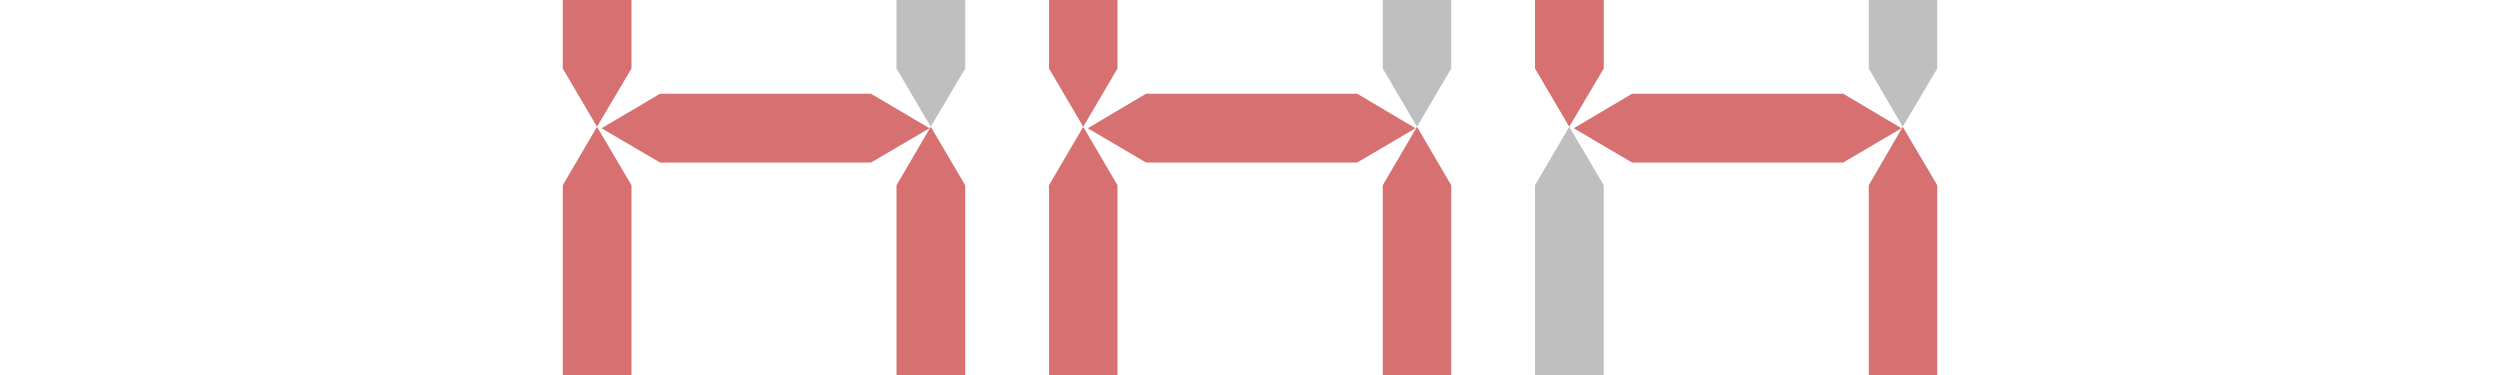
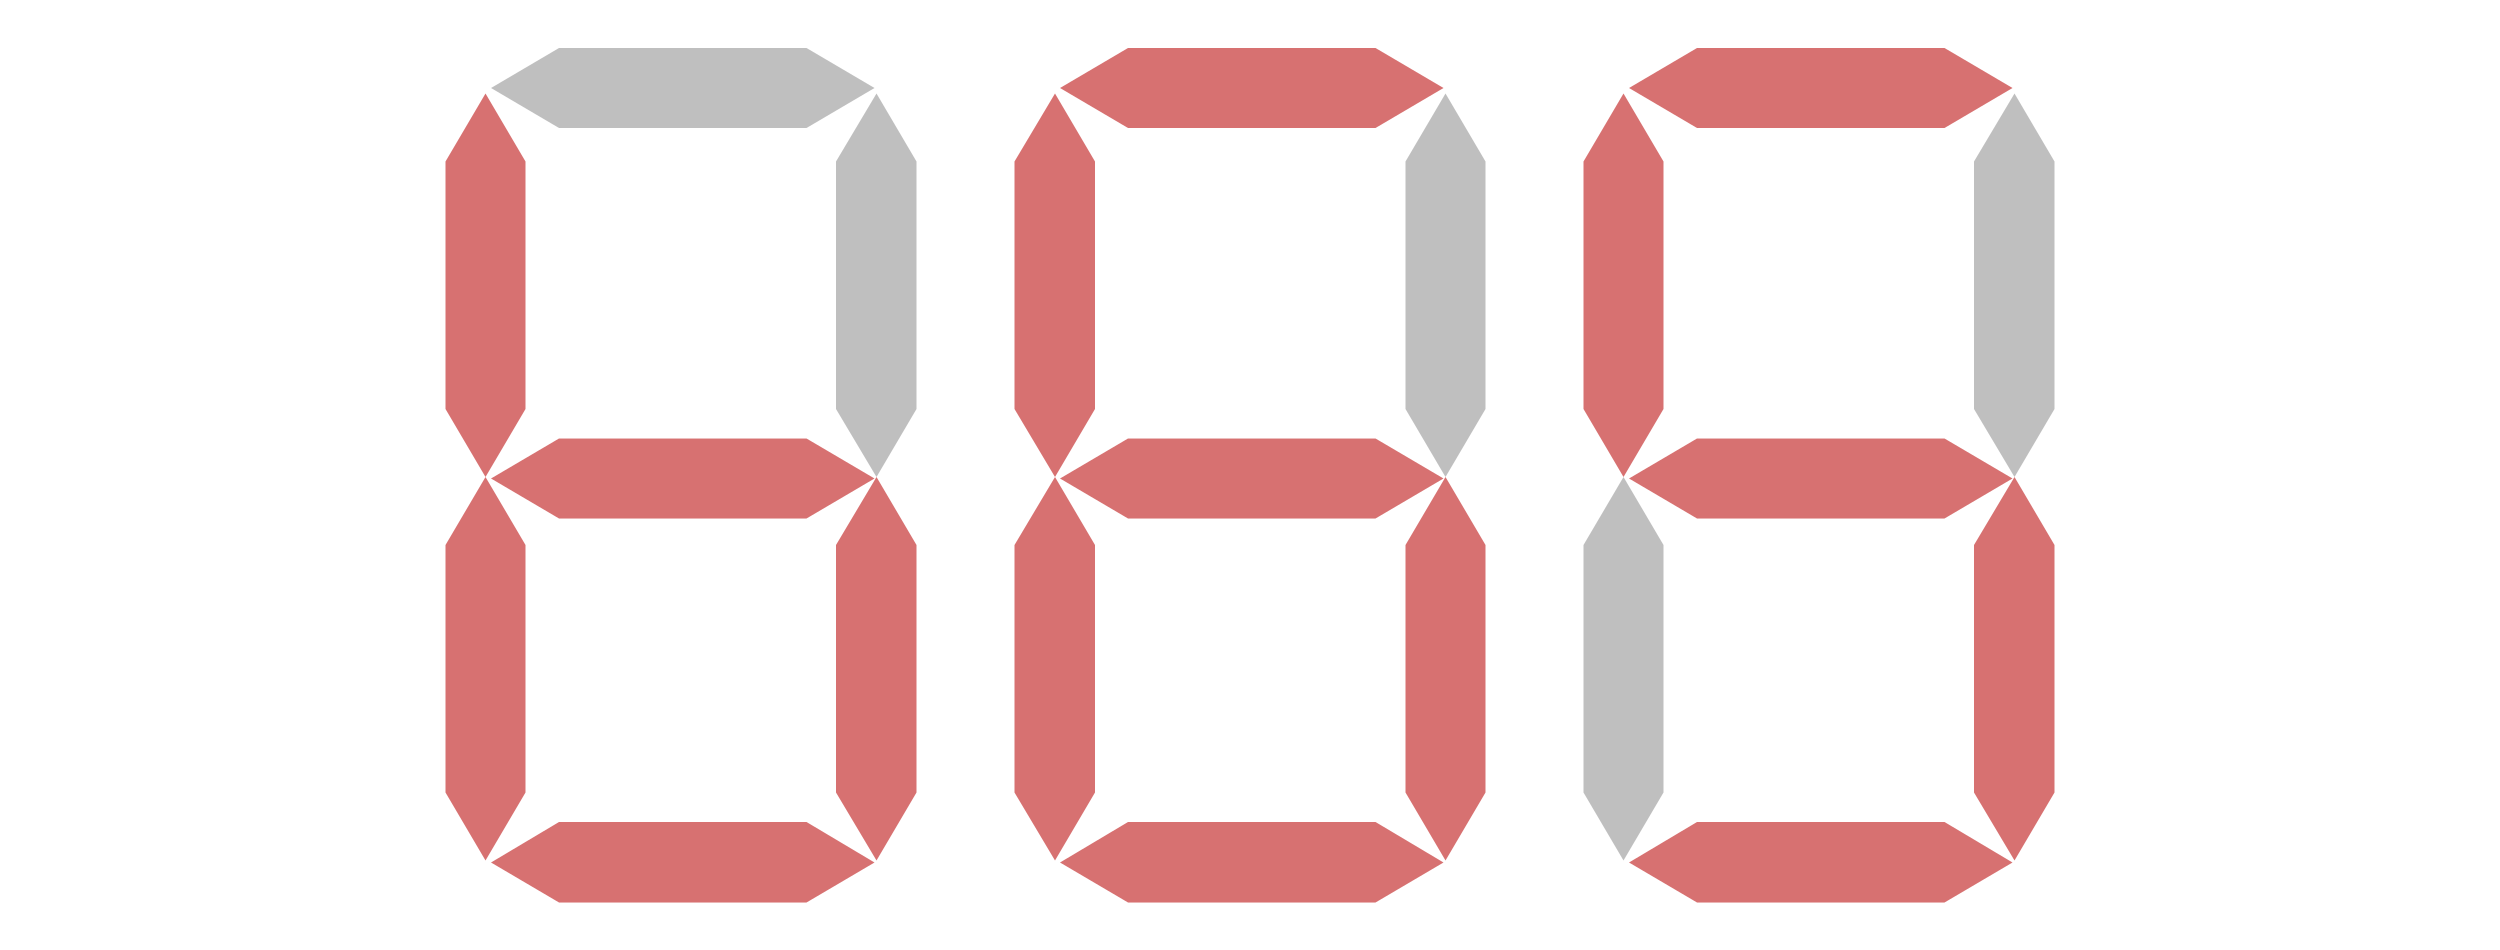
- <svg xmlns="http://www.w3.org/2000/svg" version="1.2" viewBox="0 1000 10000 1500">
-   <rect class="BoundingBox" stroke="none" fill="none" x="2406" y="40" width="1313" height="276" />
-   <path fill="rgb(128,128,128)" fill-opacity="0.502" stroke="none" d="M 2406,178 L 2640,40 2640,40 3484,40 3484,40 3718,178 3484,315 3484,315 3484,315 2640,315 2640,315 2640,315 2406,178 Z" />
-   <rect class="BoundingBox" stroke="none" fill="none" x="3586" y="195" width="276" height="1314" />
-   <path fill="rgb(128,128,128)" fill-opacity="0.502" stroke="none" d="M 3723,196 L 3861,429 3861,429 3861,1274 3861,1274 3723,1507 3586,1274 3586,1274 3586,1274 3586,429 3586,429 3586,429 3723,196 Z" />
-   <rect class="BoundingBox" stroke="none" fill="none" x="5530" y="195" width="277" height="1314" />
-   <path fill="rgb(128,128,128)" fill-opacity="0.502" stroke="none" d="M 5668,196 L 5805,429 5805,429 5805,1274 5805,1274 5668,1507 5531,1274 5531,1274 5531,1274 5531,429 5531,429 5531,429 5668,196 Z" />
-   <rect class="BoundingBox" stroke="none" fill="none" x="6140" y="1507" width="276" height="1313" />
-   <path fill="rgb(128,128,128)" fill-opacity="0.502" stroke="none" d="M 6277,1507 L 6415,1741 6415,1741 6415,2585 6415,2585 6277,2819 6140,2585 6140,2585 6140,2585 6140,1741 6140,1741 6140,1741 6277,1507 Z" />
-   <rect class="BoundingBox" stroke="none" fill="none" x="7474" y="195" width="276" height="1314" />
-   <path fill="rgb(128,128,128)" fill-opacity="0.502" stroke="none" d="M 7611,196 L 7749,429 7749,429 7749,1274 7749,1274 7611,1507 7475,1274 7475,1274 7475,1274 7475,429 7475,429 7475,429 7611,196 Z" />
-   <rect class="BoundingBox" stroke="none" fill="none" x="2251" y="195" width="276" height="1314" />
-   <path fill="rgb(215,113,113)" stroke="none" d="M 2388,196 L 2526,429 2526,429 2526,1274 2526,1274 2388,1507 2251,1274 2251,1274 2251,1274 2251,429 2251,429 2251,429 2388,196 Z" />
-   <rect class="BoundingBox" stroke="none" fill="none" x="2251" y="1507" width="276" height="1313" />
-   <path fill="rgb(215,113,113)" stroke="none" d="M 2388,1507 L 2526,1741 2526,1741 2526,2585 2526,2585 2388,2819 2251,2585 2251,2585 2251,2585 2251,1741 2251,1741 2251,1741 2388,1507 Z" />
-   <rect class="BoundingBox" stroke="none" fill="none" x="2406" y="1375" width="1313" height="276" />
-   <path fill="rgb(215,113,113)" stroke="none" d="M 2406,1513 L 2640,1375 2640,1375 3484,1375 3484,1375 3718,1513 3484,1650 3484,1650 3484,1650 2640,1650 2640,1650 2640,1650 2406,1513 Z" />
-   <rect class="BoundingBox" stroke="none" fill="none" x="2406" y="2686" width="1313" height="276" />
-   <path fill="rgb(215,113,113)" stroke="none" d="M 2406,2824 L 2640,2686 2640,2686 3484,2686 3484,2686 3718,2824 3484,2961 3484,2961 3484,2961 2640,2961 2640,2961 2640,2961 2406,2824 Z" />
-   <rect class="BoundingBox" stroke="none" fill="none" x="3586" y="1507" width="276" height="1313" />
-   <path fill="rgb(215,113,113)" stroke="none" d="M 3723,1507 L 3861,1741 3861,1741 3861,2585 3861,2585 3723,2819 3586,2585 3586,2585 3586,2585 3586,1741 3586,1741 3586,1741 3723,1507 Z" />
-   <rect class="BoundingBox" stroke="none" fill="none" x="4195" y="195" width="277" height="1314" />
-   <path fill="rgb(215,113,113)" stroke="none" d="M 4333,196 L 4470,429 4470,429 4470,1274 4470,1274 4333,1507 4196,1274 4196,1274 4196,1274 4196,429 4196,429 4196,429 4333,196 Z" />
-   <rect class="BoundingBox" stroke="none" fill="none" x="4195" y="1507" width="277" height="1313" />
-   <path fill="rgb(215,113,113)" stroke="none" d="M 4333,1507 L 4470,1741 4470,1741 4470,2585 4470,2585 4333,2819 4196,2585 4196,2585 4196,2585 4196,1741 4196,1741 4196,1741 4333,1507 Z" />
-   <rect class="BoundingBox" stroke="none" fill="none" x="4350" y="40" width="1314" height="276" />
-   <path fill="rgb(215,113,113)" stroke="none" d="M 4351,178 L 4584,40 4584,40 5429,40 5429,40 5662,178 5429,315 5429,315 5429,315 4584,315 4584,315 4584,315 4351,178 Z" />
-   <rect class="BoundingBox" stroke="none" fill="none" x="4350" y="1375" width="1314" height="276" />
-   <path fill="rgb(215,113,113)" stroke="none" d="M 4351,1513 L 4584,1375 4584,1375 5429,1375 5429,1375 5662,1513 5429,1650 5429,1650 5429,1650 4584,1650 4584,1650 4584,1650 4351,1513 Z" />
-   <rect class="BoundingBox" stroke="none" fill="none" x="4350" y="2686" width="1314" height="276" />
-   <path fill="rgb(215,113,113)" stroke="none" d="M 4351,2824 L 4584,2686 4584,2686 5429,2686 5429,2686 5662,2824 5429,2961 5429,2961 5429,2961 4584,2961 4584,2961 4584,2961 4351,2824 Z" />
-   <rect class="BoundingBox" stroke="none" fill="none" x="5530" y="1507" width="277" height="1313" />
-   <path fill="rgb(215,113,113)" stroke="none" d="M 5668,1507 L 5805,1741 5805,1741 5805,2585 5805,2585 5668,2819 5531,2585 5531,2585 5531,2585 5531,1741 5531,1741 5531,1741 5668,1507 Z" />
-   <rect class="BoundingBox" stroke="none" fill="none" x="6140" y="195" width="276" height="1314" />
-   <path fill="rgb(215,113,113)" stroke="none" d="M 6277,196 L 6415,429 6415,429 6415,1274 6415,1274 6277,1507 6140,1274 6140,1274 6140,1274 6140,429 6140,429 6140,429 6277,196 Z" />
-   <rect class="BoundingBox" stroke="none" fill="none" x="6294" y="40" width="1314" height="276" />
-   <path fill="rgb(215,113,113)" stroke="none" d="M 6295,178 L 6528,40 6528,40 7373,40 7373,40 7606,178 7373,315 7373,315 7373,315 6528,315 6528,315 6528,315 6295,178 Z" />
-   <rect class="BoundingBox" stroke="none" fill="none" x="6294" y="1375" width="1314" height="276" />
-   <path fill="rgb(215,113,113)" stroke="none" d="M 6295,1513 L 6528,1375 6528,1375 7373,1375 7373,1375 7606,1513 7373,1650 7373,1650 7373,1650 6528,1650 6528,1650 6528,1650 6295,1513 Z" />
-   <rect class="BoundingBox" stroke="none" fill="none" x="6294" y="2686" width="1314" height="276" />
-   <path fill="rgb(215,113,113)" stroke="none" d="M 6295,2824 L 6528,2686 6528,2686 7373,2686 7373,2686 7606,2824 7373,2961 7373,2961 7373,2961 6528,2961 6528,2961 6528,2961 6295,2824 Z" />
-   <rect class="BoundingBox" stroke="none" fill="none" x="7474" y="1507" width="276" height="1313" />
-   <path fill="rgb(215,113,113)" stroke="none" d="M 7611,1507 L 7749,1741 7749,1741 7749,2585 7749,2585 7611,2819 7475,2585 7475,2585 7475,2585 7475,1741 7475,1741 7475,1741 7611,1507 Z" />
+ <svg xmlns="http://www.w3.org/2000/svg" version="1.2" viewBox="0 100 5000 1900">
+   <rect class="BoundingBox" stroke="none" fill="none" x="981" y="195" width="770" height="163" />
+   <path fill="rgb(128,128,128)" fill-opacity="0.502" stroke="none" d="M 982,276 L 1118,196 1118,196 1613,196 1613,196 1749,276 1613,356 1613,356 1613,356 1118,356 1118,356 1118,356 982,276 Z" />
+   <rect class="BoundingBox" stroke="none" fill="none" x="1672" y="286" width="162" height="770" />
+   <path fill="rgb(128,128,128)" fill-opacity="0.502" stroke="none" d="M 1753,287 L 1833,423 1833,423 1833,918 1833,918 1753,1054 1672,918 1672,918 1672,918 1672,423 1672,423 1672,423 1753,287 Z" />
+   <rect class="BoundingBox" stroke="none" fill="none" x="2810" y="286" width="163" height="770" />
+   <path fill="rgb(128,128,128)" fill-opacity="0.502" stroke="none" d="M 2891,287 L 2971,423 2971,423 2971,918 2971,918 2891,1054 2811,918 2811,918 2811,918 2811,423 2811,423 2811,423 2891,287 Z" />
+   <rect class="BoundingBox" stroke="none" fill="none" x="3167" y="1054" width="162" height="769" />
+   <path fill="rgb(128,128,128)" fill-opacity="0.502" stroke="none" d="M 3247,1054 L 3327,1190 3327,1190 3327,1685 3327,1685 3247,1821 3167,1685 3167,1685 3167,1685 3167,1190 3167,1190 3167,1190 3247,1054 Z" />
+   <rect class="BoundingBox" stroke="none" fill="none" x="3948" y="286" width="162" height="770" />
+   <path fill="rgb(128,128,128)" fill-opacity="0.502" stroke="none" d="M 4029,287 L 4109,423 4109,423 4109,918 4109,918 4029,1054 3948,918 3948,918 3948,918 3948,423 3948,423 3948,423 4029,287 Z" />
+   <rect class="BoundingBox" stroke="none" fill="none" x="891" y="286" width="162" height="770" />
+   <path fill="rgb(215,113,113)" stroke="none" d="M 971,287 L 1051,423 1051,423 1051,918 1051,918 971,1054 891,918 891,918 891,918 891,423 891,423 891,423 971,287 Z" />
+   <rect class="BoundingBox" stroke="none" fill="none" x="891" y="1054" width="162" height="769" />
+   <path fill="rgb(215,113,113)" stroke="none" d="M 971,1054 L 1051,1190 1051,1190 1051,1685 1051,1685 971,1821 891,1685 891,1685 891,1685 891,1190 891,1190 891,1190 971,1054 Z" />
+   <rect class="BoundingBox" stroke="none" fill="none" x="981" y="977" width="770" height="162" />
+   <path fill="rgb(215,113,113)" stroke="none" d="M 982,1057 L 1118,977 1118,977 1613,977 1613,977 1749,1057 1613,1137 1613,1137 1613,1137 1118,1137 1118,1137 1118,1137 982,1057 Z" />
+   <rect class="BoundingBox" stroke="none" fill="none" x="981" y="1744" width="770" height="162" />
+   <path fill="rgb(215,113,113)" stroke="none" d="M 982,1825 L 1118,1744 1118,1744 1613,1744 1613,1744 1749,1825 1613,1905 1613,1905 1613,1905 1118,1905 1118,1905 1118,1905 982,1825 Z" />
+   <rect class="BoundingBox" stroke="none" fill="none" x="1672" y="1054" width="162" height="769" />
+   <path fill="rgb(215,113,113)" stroke="none" d="M 1753,1054 L 1833,1190 1833,1190 1833,1685 1833,1685 1753,1821 1672,1685 1672,1685 1672,1685 1672,1190 1672,1190 1672,1190 1753,1054 Z" />
+   <rect class="BoundingBox" stroke="none" fill="none" x="2029" y="286" width="162" height="770" />
+   <path fill="rgb(215,113,113)" stroke="none" d="M 2110,287 L 2190,423 2190,423 2190,918 2190,918 2110,1054 2029,918 2029,918 2029,918 2029,423 2029,423 2029,423 2110,287 Z" />
+   <rect class="BoundingBox" stroke="none" fill="none" x="2029" y="1054" width="162" height="769" />
+   <path fill="rgb(215,113,113)" stroke="none" d="M 2110,1054 L 2190,1190 2190,1190 2190,1685 2190,1685 2110,1821 2029,1685 2029,1685 2029,1685 2029,1190 2029,1190 2029,1190 2110,1054 Z" />
+   <rect class="BoundingBox" stroke="none" fill="none" x="2119" y="195" width="770" height="163" />
+   <path fill="rgb(215,113,113)" stroke="none" d="M 2120,276 L 2256,196 2256,196 2751,196 2751,196 2887,276 2751,356 2751,356 2751,356 2256,356 2256,356 2256,356 2120,276 Z" />
+   <rect class="BoundingBox" stroke="none" fill="none" x="2119" y="977" width="770" height="162" />
+   <path fill="rgb(215,113,113)" stroke="none" d="M 2120,1057 L 2256,977 2256,977 2751,977 2751,977 2887,1057 2751,1137 2751,1137 2751,1137 2256,1137 2256,1137 2256,1137 2120,1057 Z" />
+   <rect class="BoundingBox" stroke="none" fill="none" x="2119" y="1744" width="770" height="162" />
+   <path fill="rgb(215,113,113)" stroke="none" d="M 2120,1825 L 2256,1744 2256,1744 2751,1744 2751,1744 2887,1825 2751,1905 2751,1905 2751,1905 2256,1905 2256,1905 2256,1905 2120,1825 Z" />
+   <rect class="BoundingBox" stroke="none" fill="none" x="2810" y="1054" width="163" height="769" />
+   <path fill="rgb(215,113,113)" stroke="none" d="M 2891,1054 L 2971,1190 2971,1190 2971,1685 2971,1685 2891,1821 2811,1685 2811,1685 2811,1685 2811,1190 2811,1190 2811,1190 2891,1054 Z" />
+   <rect class="BoundingBox" stroke="none" fill="none" x="3167" y="286" width="162" height="770" />
+   <path fill="rgb(215,113,113)" stroke="none" d="M 3247,287 L 3327,423 3327,423 3327,918 3327,918 3247,1054 3167,918 3167,918 3167,918 3167,423 3167,423 3167,423 3247,287 Z" />
+   <rect class="BoundingBox" stroke="none" fill="none" x="3257" y="195" width="770" height="163" />
+   <path fill="rgb(215,113,113)" stroke="none" d="M 3258,276 L 3394,196 3394,196 3889,196 3889,196 4025,276 3889,356 3889,356 3889,356 3394,356 3394,356 3394,356 3258,276 Z" />
+   <rect class="BoundingBox" stroke="none" fill="none" x="3257" y="977" width="770" height="162" />
+   <path fill="rgb(215,113,113)" stroke="none" d="M 3258,1057 L 3394,977 3394,977 3889,977 3889,977 4025,1057 3889,1137 3889,1137 3889,1137 3394,1137 3394,1137 3394,1137 3258,1057 Z" />
+   <rect class="BoundingBox" stroke="none" fill="none" x="3257" y="1744" width="770" height="162" />
+   <path fill="rgb(215,113,113)" stroke="none" d="M 3258,1825 L 3394,1744 3394,1744 3889,1744 3889,1744 4025,1825 3889,1905 3889,1905 3889,1905 3394,1905 3394,1905 3394,1905 3258,1825 Z" />
+   <rect class="BoundingBox" stroke="none" fill="none" x="3948" y="1054" width="162" height="769" />
+   <path fill="rgb(215,113,113)" stroke="none" d="M 4029,1054 L 4109,1190 4109,1190 4109,1685 4109,1685 4029,1821 3948,1685 3948,1685 3948,1685 3948,1190 3948,1190 3948,1190 4029,1054 Z" />
</svg>
